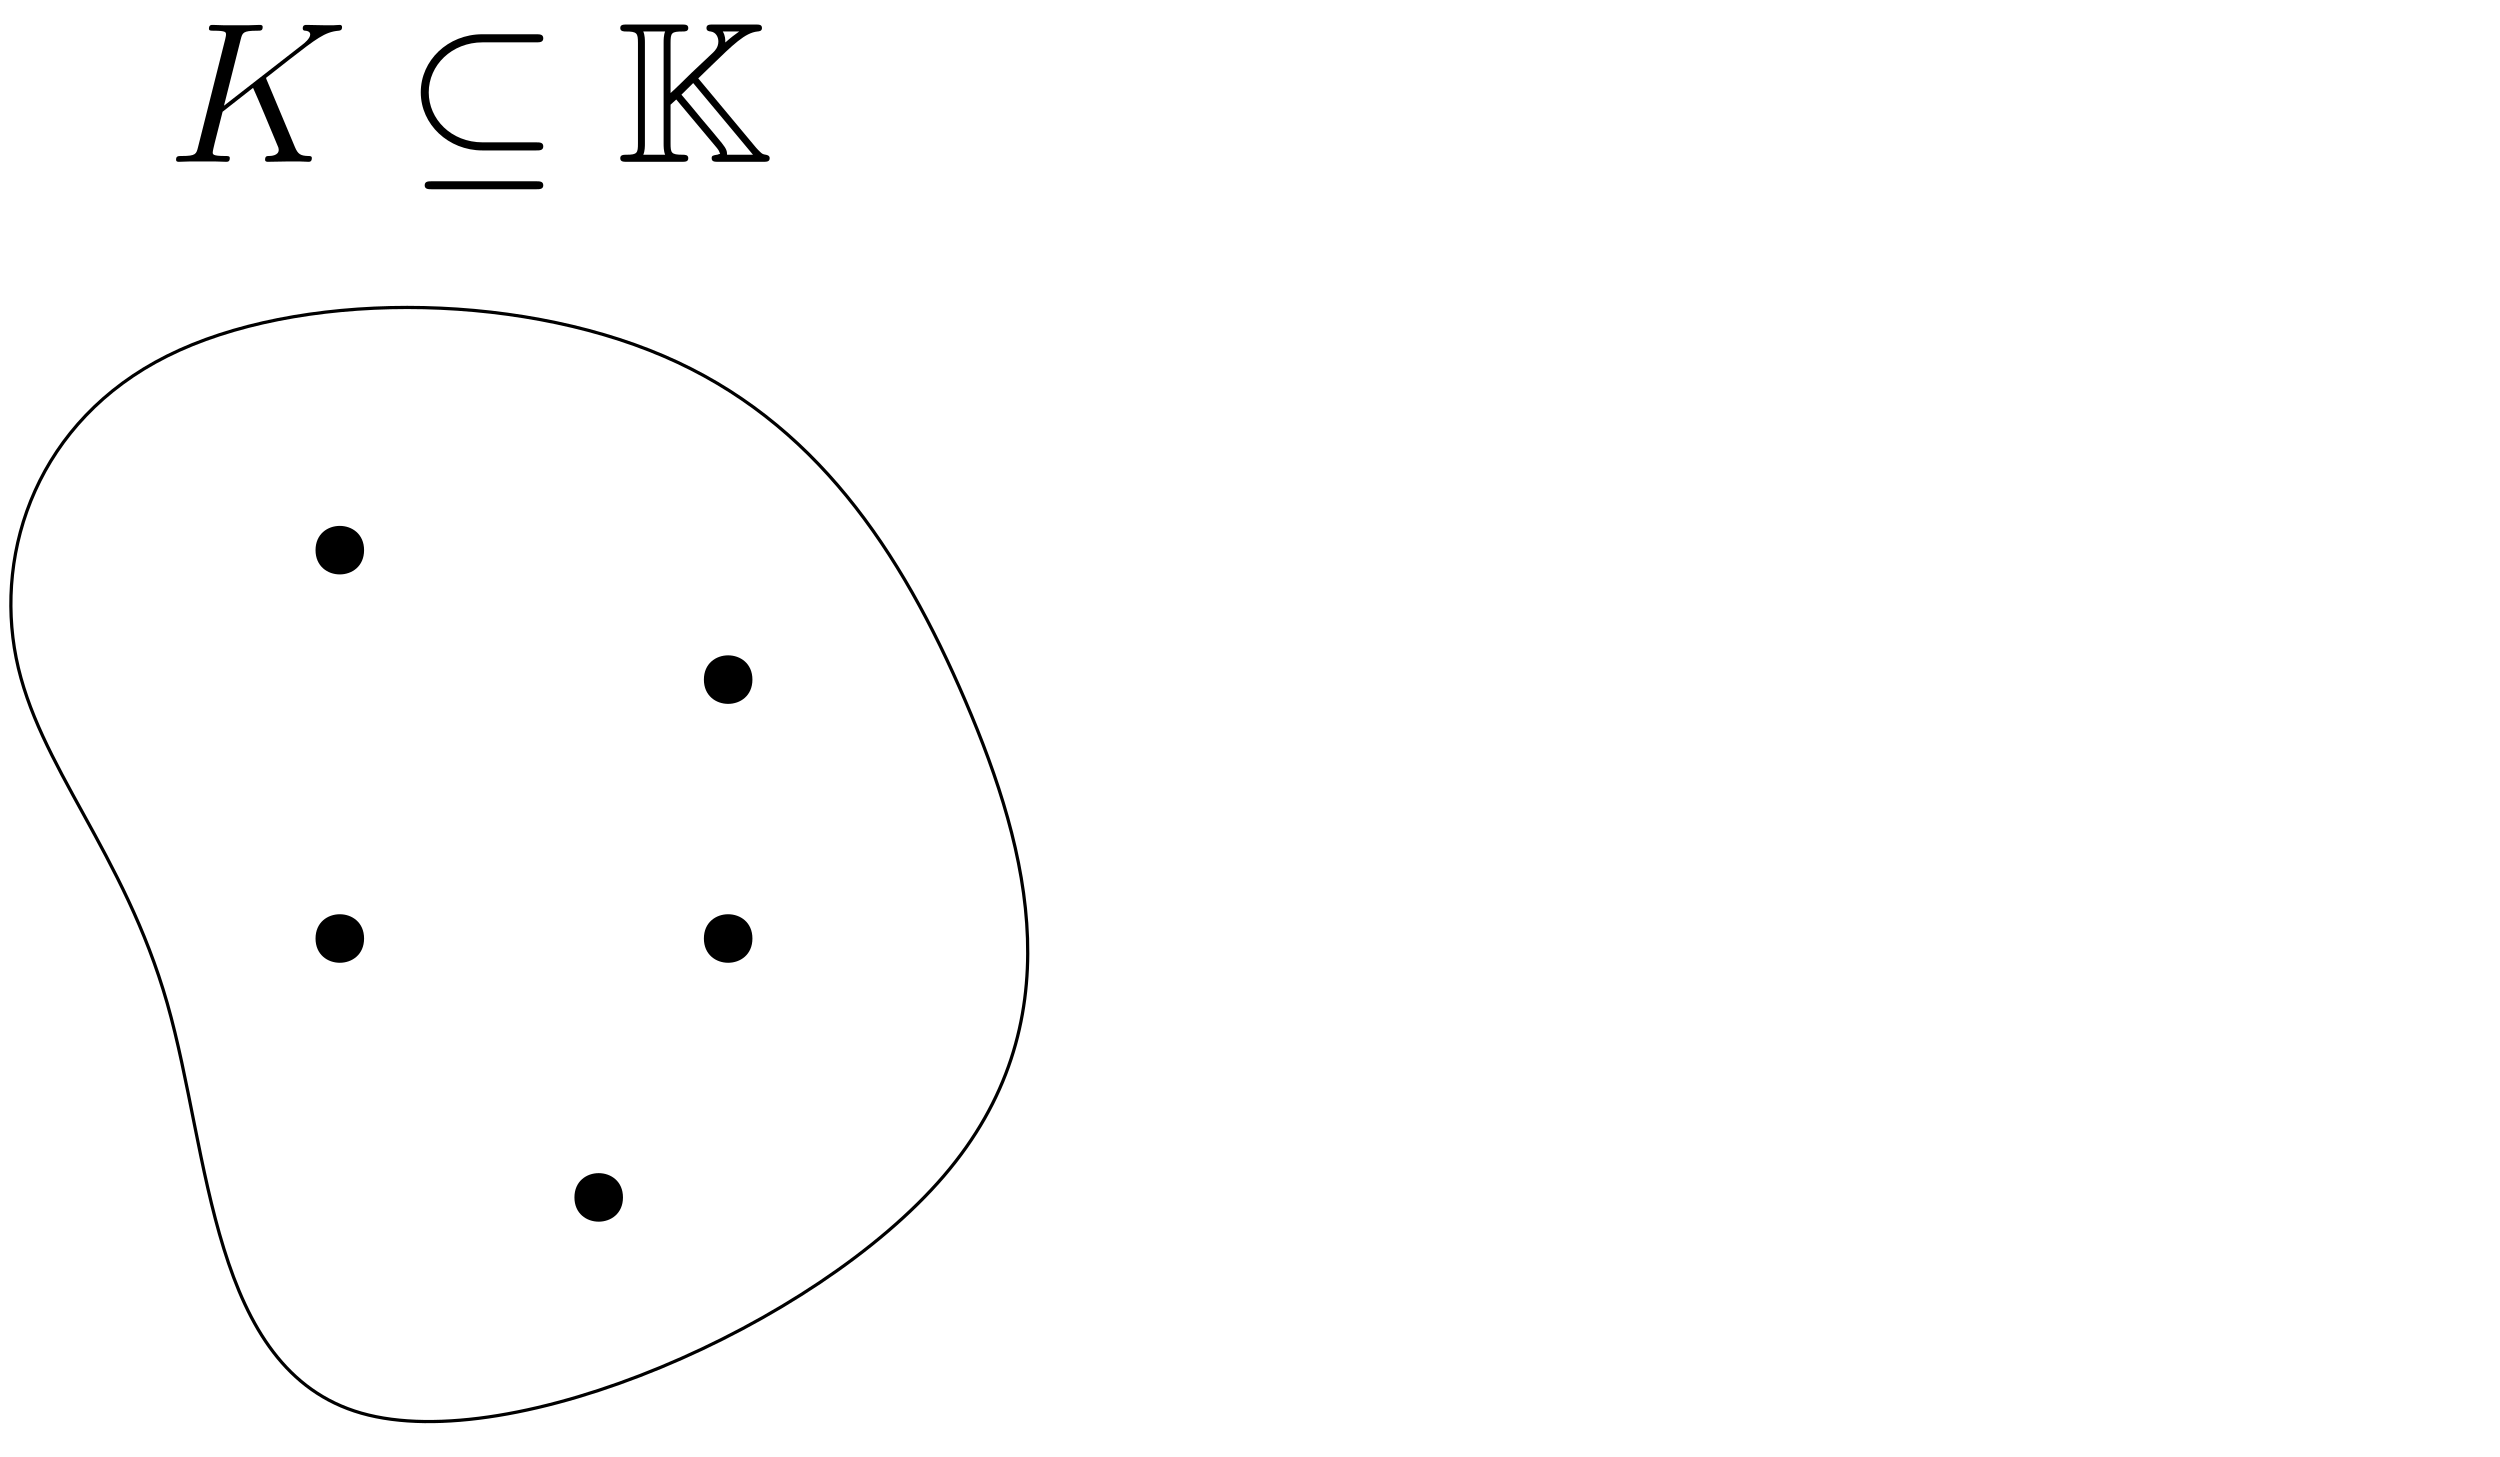
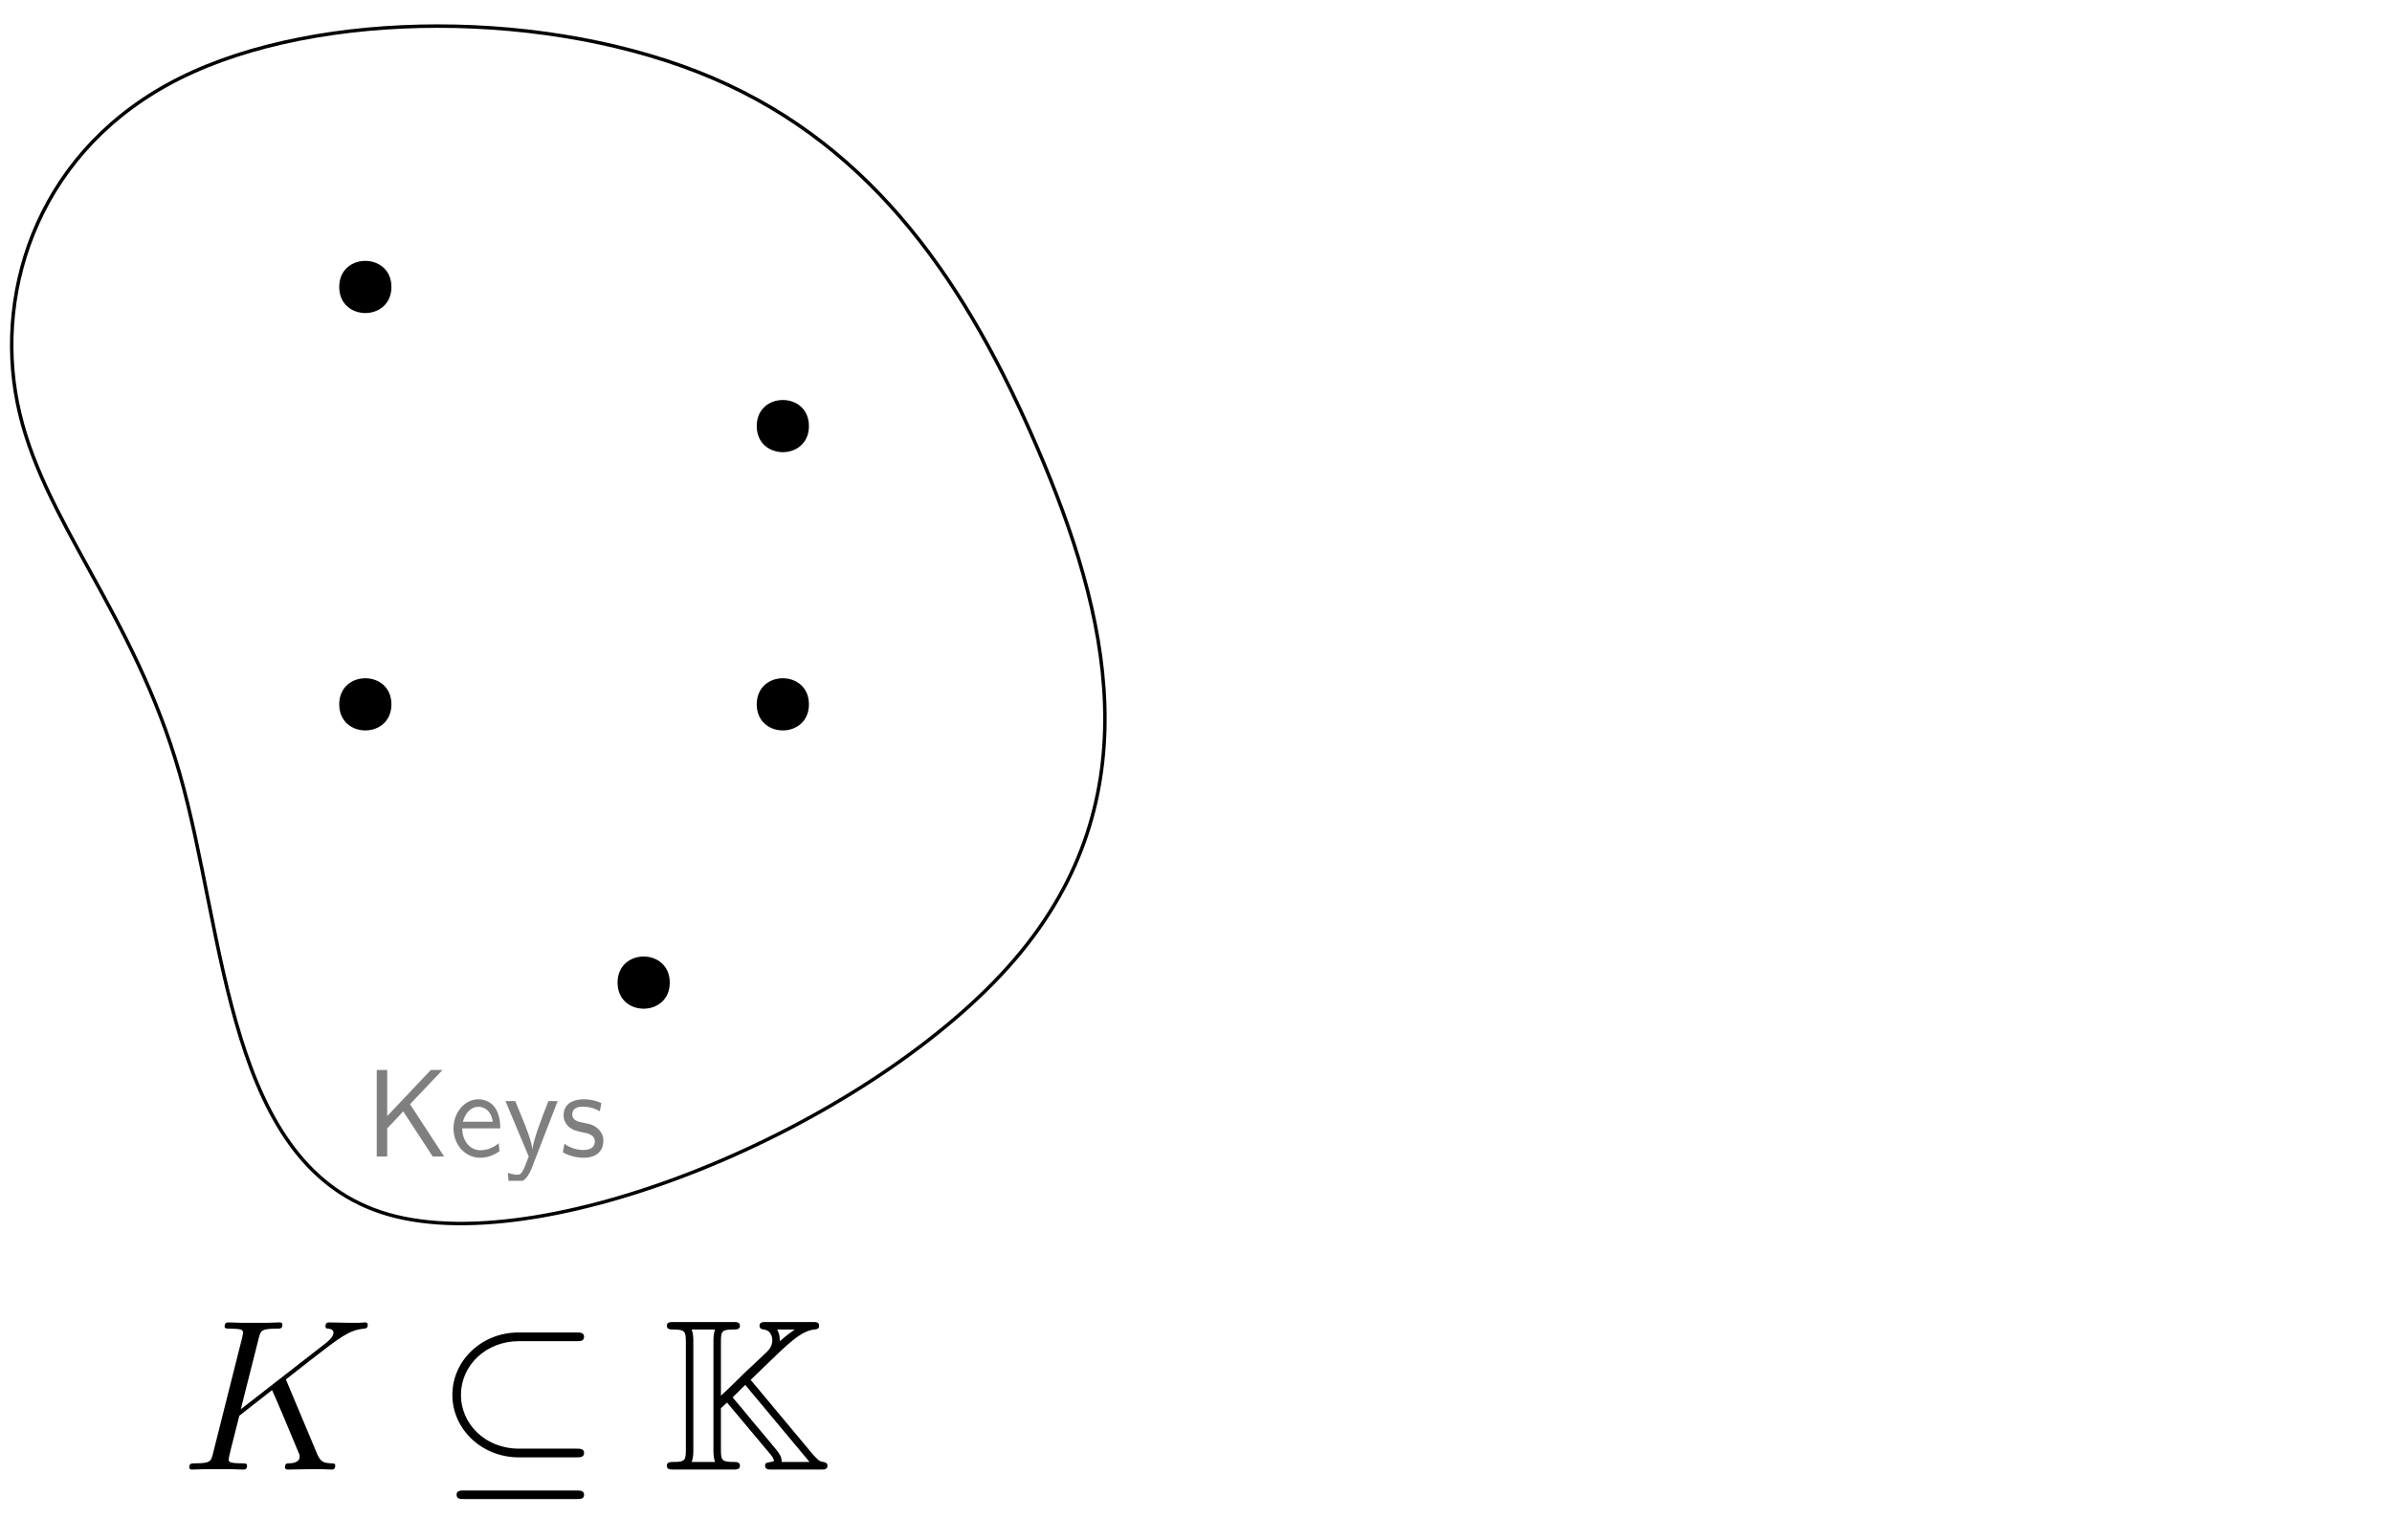
- <svg xmlns="http://www.w3.org/2000/svg" xmlns:xlink="http://www.w3.org/1999/xlink" width="309" height="180" viewBox="0 0 309 180">
+ <svg xmlns="http://www.w3.org/2000/svg" xmlns:xlink="http://www.w3.org/1999/xlink" width="275" height="177" viewBox="0 0 275 177">
  <defs>
    <g>
      <g id="glyph-0-0">
        <path d="M 12.391 -10.016 C 12.359 -10.094 12.266 -10.281 12.266 -10.359 C 12.266 -10.391 12.297 -10.406 12.719 -10.734 L 15.109 -12.609 C 18.438 -15.188 19.531 -16.062 21.234 -16.203 C 21.406 -16.234 21.656 -16.234 21.656 -16.656 C 21.656 -16.797 21.578 -16.922 21.391 -16.922 C 21.109 -16.922 20.812 -16.875 20.547 -16.875 L 19.609 -16.875 C 18.828 -16.875 18.016 -16.922 17.266 -16.922 C 17.094 -16.922 16.797 -16.922 16.797 -16.484 C 16.797 -16.234 16.969 -16.203 17.125 -16.203 C 17.391 -16.188 17.719 -16.078 17.719 -15.734 C 17.719 -15.234 16.969 -14.641 16.781 -14.5 L 7.062 -6.938 L 9.125 -15.109 C 9.344 -15.953 9.391 -16.203 11.156 -16.203 C 11.625 -16.203 11.844 -16.203 11.844 -16.672 C 11.844 -16.922 11.594 -16.922 11.469 -16.922 C 11.031 -16.922 10.5 -16.875 10.031 -16.875 L 7.109 -16.875 C 6.672 -16.875 6.125 -16.922 5.672 -16.922 C 5.484 -16.922 5.203 -16.922 5.203 -16.453 C 5.203 -16.203 5.422 -16.203 5.797 -16.203 C 7.312 -16.203 7.312 -16.016 7.312 -15.734 C 7.312 -15.688 7.312 -15.531 7.219 -15.172 L 3.859 -1.828 C 3.641 -0.969 3.594 -0.719 1.859 -0.719 C 1.391 -0.719 1.141 -0.719 1.141 -0.266 C 1.141 0 1.359 0 1.516 0 C 1.984 0 2.484 -0.047 2.953 -0.047 L 5.844 -0.047 C 6.312 -0.047 6.844 0 7.312 0 C 7.516 0 7.781 0 7.781 -0.469 C 7.781 -0.719 7.562 -0.719 7.188 -0.719 C 5.672 -0.719 5.672 -0.922 5.672 -1.172 C 5.672 -1.344 5.828 -1.953 5.922 -2.359 L 6.891 -6.188 L 10.656 -9.141 C 11.375 -7.562 12.688 -4.391 13.703 -1.953 C 13.781 -1.812 13.828 -1.656 13.828 -1.484 C 13.828 -0.75 12.844 -0.719 12.609 -0.719 C 12.391 -0.719 12.141 -0.719 12.141 -0.25 C 12.141 0 12.422 0 12.484 0 C 13.359 0 14.281 -0.047 15.141 -0.047 L 16.328 -0.047 C 16.703 -0.047 17.125 0 17.5 0 C 17.641 0 17.922 0 17.922 -0.469 C 17.922 -0.719 17.688 -0.719 17.453 -0.719 C 16.531 -0.75 16.203 -0.938 15.828 -1.828 Z M 12.391 -10.016 " />
      </g>
      <g id="glyph-1-0">
        <path d="M 16.328 -14.766 C 16.75 -14.766 17.203 -14.766 17.203 -15.266 C 17.203 -15.766 16.75 -15.766 16.328 -15.766 L 9.672 -15.766 C 5.406 -15.766 2.062 -12.516 2.062 -8.594 C 2.062 -4.609 5.484 -1.406 9.672 -1.406 L 16.328 -1.406 C 16.75 -1.406 17.203 -1.406 17.203 -1.906 C 17.203 -2.406 16.75 -2.406 16.328 -2.406 L 9.719 -2.406 C 5.797 -2.406 3.047 -5.297 3.047 -8.578 C 3.047 -11.938 5.875 -14.766 9.719 -14.766 Z M 3.422 2.406 C 3 2.406 2.547 2.406 2.547 2.906 C 2.547 3.391 3 3.391 3.422 3.391 L 16.328 3.391 C 16.75 3.391 17.203 3.391 17.203 2.906 C 17.203 2.406 16.75 2.406 16.328 2.406 Z M 3.422 2.406 " />
      </g>
      <g id="glyph-2-0">
        <path d="M 10.234 -10.312 L 11.844 -11.875 C 14.547 -14.5 16.031 -15.953 17.562 -16.109 C 17.766 -16.125 18.109 -16.156 18.109 -16.531 C 18.109 -16.969 17.75 -16.969 17.297 -16.969 L 12.062 -16.969 C 11.625 -16.969 11.25 -16.969 11.25 -16.531 C 11.25 -16.156 11.594 -16.125 11.766 -16.109 C 12.438 -16.016 12.719 -15.406 12.719 -14.875 C 12.719 -14.172 12.312 -13.75 12.094 -13.531 L 9.391 -10.984 C 8.828 -10.438 7.406 -9.016 6.812 -8.5 L 6.812 -14.688 C 6.812 -15.938 6.906 -16.109 8.344 -16.109 C 8.578 -16.109 9 -16.109 9 -16.531 C 9 -16.969 8.625 -16.969 8.172 -16.969 L 1.438 -16.969 C 0.984 -16.969 0.594 -16.969 0.594 -16.531 C 0.594 -16.109 1.062 -16.109 1.266 -16.109 C 2.672 -16.109 2.781 -15.906 2.781 -14.688 L 2.781 -2.281 C 2.781 -1.109 2.703 -0.875 1.391 -0.875 C 1.016 -0.875 0.594 -0.875 0.594 -0.453 C 0.594 0 0.984 0 1.438 0 L 8.172 0 C 8.625 0 9 0 9 -0.453 C 9 -0.875 8.578 -0.875 8.297 -0.875 C 6.891 -0.875 6.812 -1.094 6.812 -2.281 L 6.812 -7.062 L 7.516 -7.703 L 11.891 -2.484 L 12.547 -1.703 C 12.812 -1.359 12.812 -1.312 12.938 -0.984 C 12.781 -0.969 12.734 -0.922 12.641 -0.891 C 12.047 -0.797 11.891 -0.766 11.891 -0.453 C 11.891 0 12.266 0 12.719 0 L 18.234 0 C 18.688 0 19.062 0 19.062 -0.453 C 19.062 -0.766 18.766 -0.844 18.578 -0.875 C 18.219 -0.922 18.109 -1.016 17.922 -1.188 C 17.688 -1.406 17.516 -1.594 17.391 -1.734 Z M 15.297 -16.109 C 14.516 -15.531 14.469 -15.531 13.578 -14.75 C 13.578 -15.109 13.578 -15.594 13.266 -16.109 Z M 3.438 -0.875 C 3.641 -1.312 3.641 -1.938 3.641 -2.234 L 3.641 -14.75 C 3.641 -15.047 3.641 -15.656 3.438 -16.109 L 6.141 -16.109 C 5.953 -15.656 5.953 -15.047 5.953 -14.75 L 5.953 -2.234 C 5.953 -1.938 5.953 -1.312 6.141 -0.875 Z M 9.609 -9.734 L 17 -0.875 L 13.797 -0.875 C 13.781 -1.281 13.781 -1.531 13.141 -2.328 C 12.594 -3.016 11.172 -4.688 10.609 -5.359 C 10.109 -5.969 8.406 -8.031 8.156 -8.297 Z M 9.609 -9.734 " />
      </g>
+       <g id="glyph-3-0">
+         <path d="M 5.141 -6.016 L 8.875 -9.953 L 7.531 -9.953 L 2.516 -4.656 L 2.516 -9.953 L 1.312 -9.953 L 1.312 0 L 2.516 0 L 2.516 -3.234 L 4.359 -5.188 L 7.75 0 L 9.062 0 Z M 5.141 -6.016 " />
+       </g>
+       <g id="glyph-3-1">
+         <path d="M 5.844 -3.234 C 5.844 -3.844 5.781 -4.719 5.328 -5.484 C 4.734 -6.469 3.734 -6.578 3.312 -6.578 C 1.766 -6.578 0.469 -5.094 0.469 -3.234 C 0.469 -1.328 1.844 0.141 3.516 0.141 C 4.172 0.141 4.969 -0.047 5.75 -0.609 C 5.75 -0.672 5.703 -1.125 5.703 -1.141 C 5.688 -1.156 5.672 -1.484 5.672 -1.531 C 4.812 -0.812 3.969 -0.719 3.547 -0.719 C 2.438 -0.719 1.484 -1.703 1.469 -3.234 Z M 1.547 -4 C 1.797 -4.969 2.469 -5.719 3.312 -5.719 C 3.766 -5.719 4.75 -5.516 4.984 -4 Z M 1.547 -4 " />
+       </g>
+       <g id="glyph-3-2">
+         <path d="M 6.203 -6.375 L 5.141 -6.375 C 4.469 -4.672 3.375 -1.859 3.312 -0.828 L 3.297 -0.828 C 3.234 -1.672 2.469 -3.578 2.359 -3.859 L 1.328 -6.375 L 0.203 -6.375 L 2.875 0 L 2.359 1.312 C 2.047 2.016 1.844 2.094 1.578 2.094 C 1.375 2.094 0.922 2.047 0.469 1.875 L 0.562 2.812 C 0.641 2.828 1.125 2.922 1.578 2.922 C 1.922 2.922 2.594 2.922 3.219 1.344 Z M 6.203 -6.375 " />
+       </g>
+       <g id="glyph-3-3">
+         <path d="M 4.812 -6.141 C 3.906 -6.562 3.125 -6.578 2.797 -6.578 C 2.469 -6.578 0.469 -6.578 0.469 -4.719 C 0.469 -4.094 0.812 -3.656 1.031 -3.453 C 1.547 -3.016 1.906 -2.938 2.75 -2.766 C 3.234 -2.672 4.062 -2.5 4.062 -1.734 C 4.062 -0.75 2.938 -0.75 2.734 -0.75 C 2.172 -0.75 1.328 -0.906 0.562 -1.469 L 0.391 -0.484 C 0.453 -0.438 1.438 0.141 2.75 0.141 C 4.609 0.141 5.047 -0.969 5.047 -1.828 C 5.047 -2.547 4.609 -3.016 4.547 -3.078 C 4.016 -3.625 3.578 -3.719 2.719 -3.891 C 2.188 -3.984 1.469 -4.125 1.469 -4.844 C 1.469 -5.734 2.469 -5.734 2.656 -5.734 C 3.406 -5.734 4.016 -5.562 4.641 -5.203 Z M 4.812 -6.141 " />
+       </g>
    </g>
    <clipPath id="clip-0">
-       <path clip-rule="nonzero" d="M 52 4 L 68 4 L 68 23.371 L 52 23.371 Z M 52 4 " />
+       <path clip-rule="nonzero" d="M 52 153 L 68 153 L 68 172.371 L 52 172.371 Z M 52 153 " />
    </clipPath>
    <clipPath id="clip-1">
-       <path clip-rule="nonzero" d="M 76 3 L 95.379 3 L 95.379 20 L 76 20 Z M 76 3 " />
+       <path clip-rule="nonzero" d="M 76 152 L 95.379 152 L 95.379 169 L 76 169 Z M 76 152 " />
+     </clipPath>
+     <clipPath id="clip-2">
+       <path clip-rule="nonzero" d="M 43 123.035 L 69.727 123.035 L 69.727 135.789 L 43 135.789 Z M 43 123.035 " />
    </clipPath>
  </defs>
  <g fill="rgb(0%, 0%, 0%)" fill-opacity="1">
-     <use xlink:href="#glyph-0-0" x="20.622" y="20" />
+     <use xlink:href="#glyph-0-0" x="20.622" y="169" />
  </g>
  <g clip-path="url(#clip-0)">
    <g fill="rgb(0%, 0%, 0%)" fill-opacity="1">
-       <use xlink:href="#glyph-1-0" x="49.945" y="20" />
+       <use xlink:href="#glyph-1-0" x="49.945" y="169" />
    </g>
  </g>
  <g clip-path="url(#clip-1)">
    <g fill="rgb(0%, 0%, 0%)" fill-opacity="1">
-       <use xlink:href="#glyph-2-0" x="76.07" y="20" />
+       <use xlink:href="#glyph-2-0" x="76.07" y="169" />
    </g>
  </g>
-   <path fill-rule="evenodd" fill="rgb(0%, 0%, 0%)" fill-opacity="1" d="M 45 68 C 45 64 39 64 39 68 C 39 72 45 72 45 68 Z M 45 68 " />
-   <path fill-rule="evenodd" fill="rgb(0%, 0%, 0%)" fill-opacity="1" d="M 93 84 C 93 80 87 80 87 84 C 87 88 93 88 93 84 Z M 93 84 " />
-   <path fill-rule="evenodd" fill="rgb(0%, 0%, 0%)" fill-opacity="1" d="M 45 116 C 45 112 39 112 39 116 C 39 120 45 120 45 116 Z M 45 116 " />
-   <path fill-rule="evenodd" fill="rgb(0%, 0%, 0%)" fill-opacity="1" d="M 93 116 C 93 112 87 112 87 116 C 87 120 93 120 93 116 Z M 93 116 " />
-   <path fill-rule="evenodd" fill="rgb(0%, 0%, 0%)" fill-opacity="1" d="M 77 148 C 77 144 71 144 71 148 C 71 152 77 152 77 148 Z M 77 148 " />
-   <path fill="none" stroke-width="0.4" stroke-linecap="butt" stroke-linejoin="round" stroke="rgb(0%, 0%, 0%)" stroke-opacity="1" stroke-miterlimit="10" d="M 184 728 C 202.668 720 213.332 704 221.332 685.332 C 229.332 666.668 234.668 645.332 218.668 626.668 C 202.668 608 165.332 592 146.668 597.332 C 128 602.668 128 629.332 122.668 648 C 117.332 666.668 106.668 677.332 104 690.668 C 101.332 704 106.668 720 122.668 728 C 138.668 736 165.332 736 184 728 Z M 184 728 " transform="matrix(1, 0, 0, -1, -102, 772)" />
+   <path fill-rule="evenodd" fill="rgb(0%, 0%, 0%)" fill-opacity="1" d="M 45 33 C 45 29 39 29 39 33 C 39 37 45 37 45 33 Z M 45 33 " />
+   <path fill-rule="evenodd" fill="rgb(0%, 0%, 0%)" fill-opacity="1" d="M 93 49 C 93 45 87 45 87 49 C 87 53 93 53 93 49 Z M 93 49 " />
+   <path fill-rule="evenodd" fill="rgb(0%, 0%, 0%)" fill-opacity="1" d="M 45 81 C 45 77 39 77 39 81 C 39 85 45 85 45 81 Z M 45 81 " />
+   <path fill-rule="evenodd" fill="rgb(0%, 0%, 0%)" fill-opacity="1" d="M 93 81 C 93 77 87 77 87 81 C 87 85 93 85 93 81 Z M 93 81 " />
+   <path fill-rule="evenodd" fill="rgb(0%, 0%, 0%)" fill-opacity="1" d="M 77 113 C 77 109 71 109 71 113 C 71 117 77 117 77 113 Z M 77 113 " />
+   <path fill="none" stroke-width="0.4" stroke-linecap="butt" stroke-linejoin="round" stroke="rgb(0%, 0%, 0%)" stroke-opacity="1" stroke-miterlimit="10" d="M 184 728 C 202.668 720 213.332 704 221.332 685.332 C 229.332 666.668 234.668 645.332 218.668 626.668 C 202.668 608 165.332 592 146.668 597.332 C 128 602.668 128 629.332 122.668 648 C 117.332 666.668 106.668 677.332 104 690.668 C 101.332 704 106.668 720 122.668 728 C 138.668 736 165.332 736 184 728 Z M 184 728 " transform="matrix(1, 0, 0, -1, -102, 737)" />
+   <g clip-path="url(#clip-2)">
+     <g fill="rgb(0%, 0%, 0%)" fill-opacity="0.5">
+       <use xlink:href="#glyph-3-0" x="42" y="133" />
+       <use xlink:href="#glyph-3-1" x="51.669" y="133" />
+       <use xlink:href="#glyph-3-2" x="57.91" y="133" />
+       <use xlink:href="#glyph-3-3" x="64.323" y="133" />
+     </g>
+   </g>
</svg>
